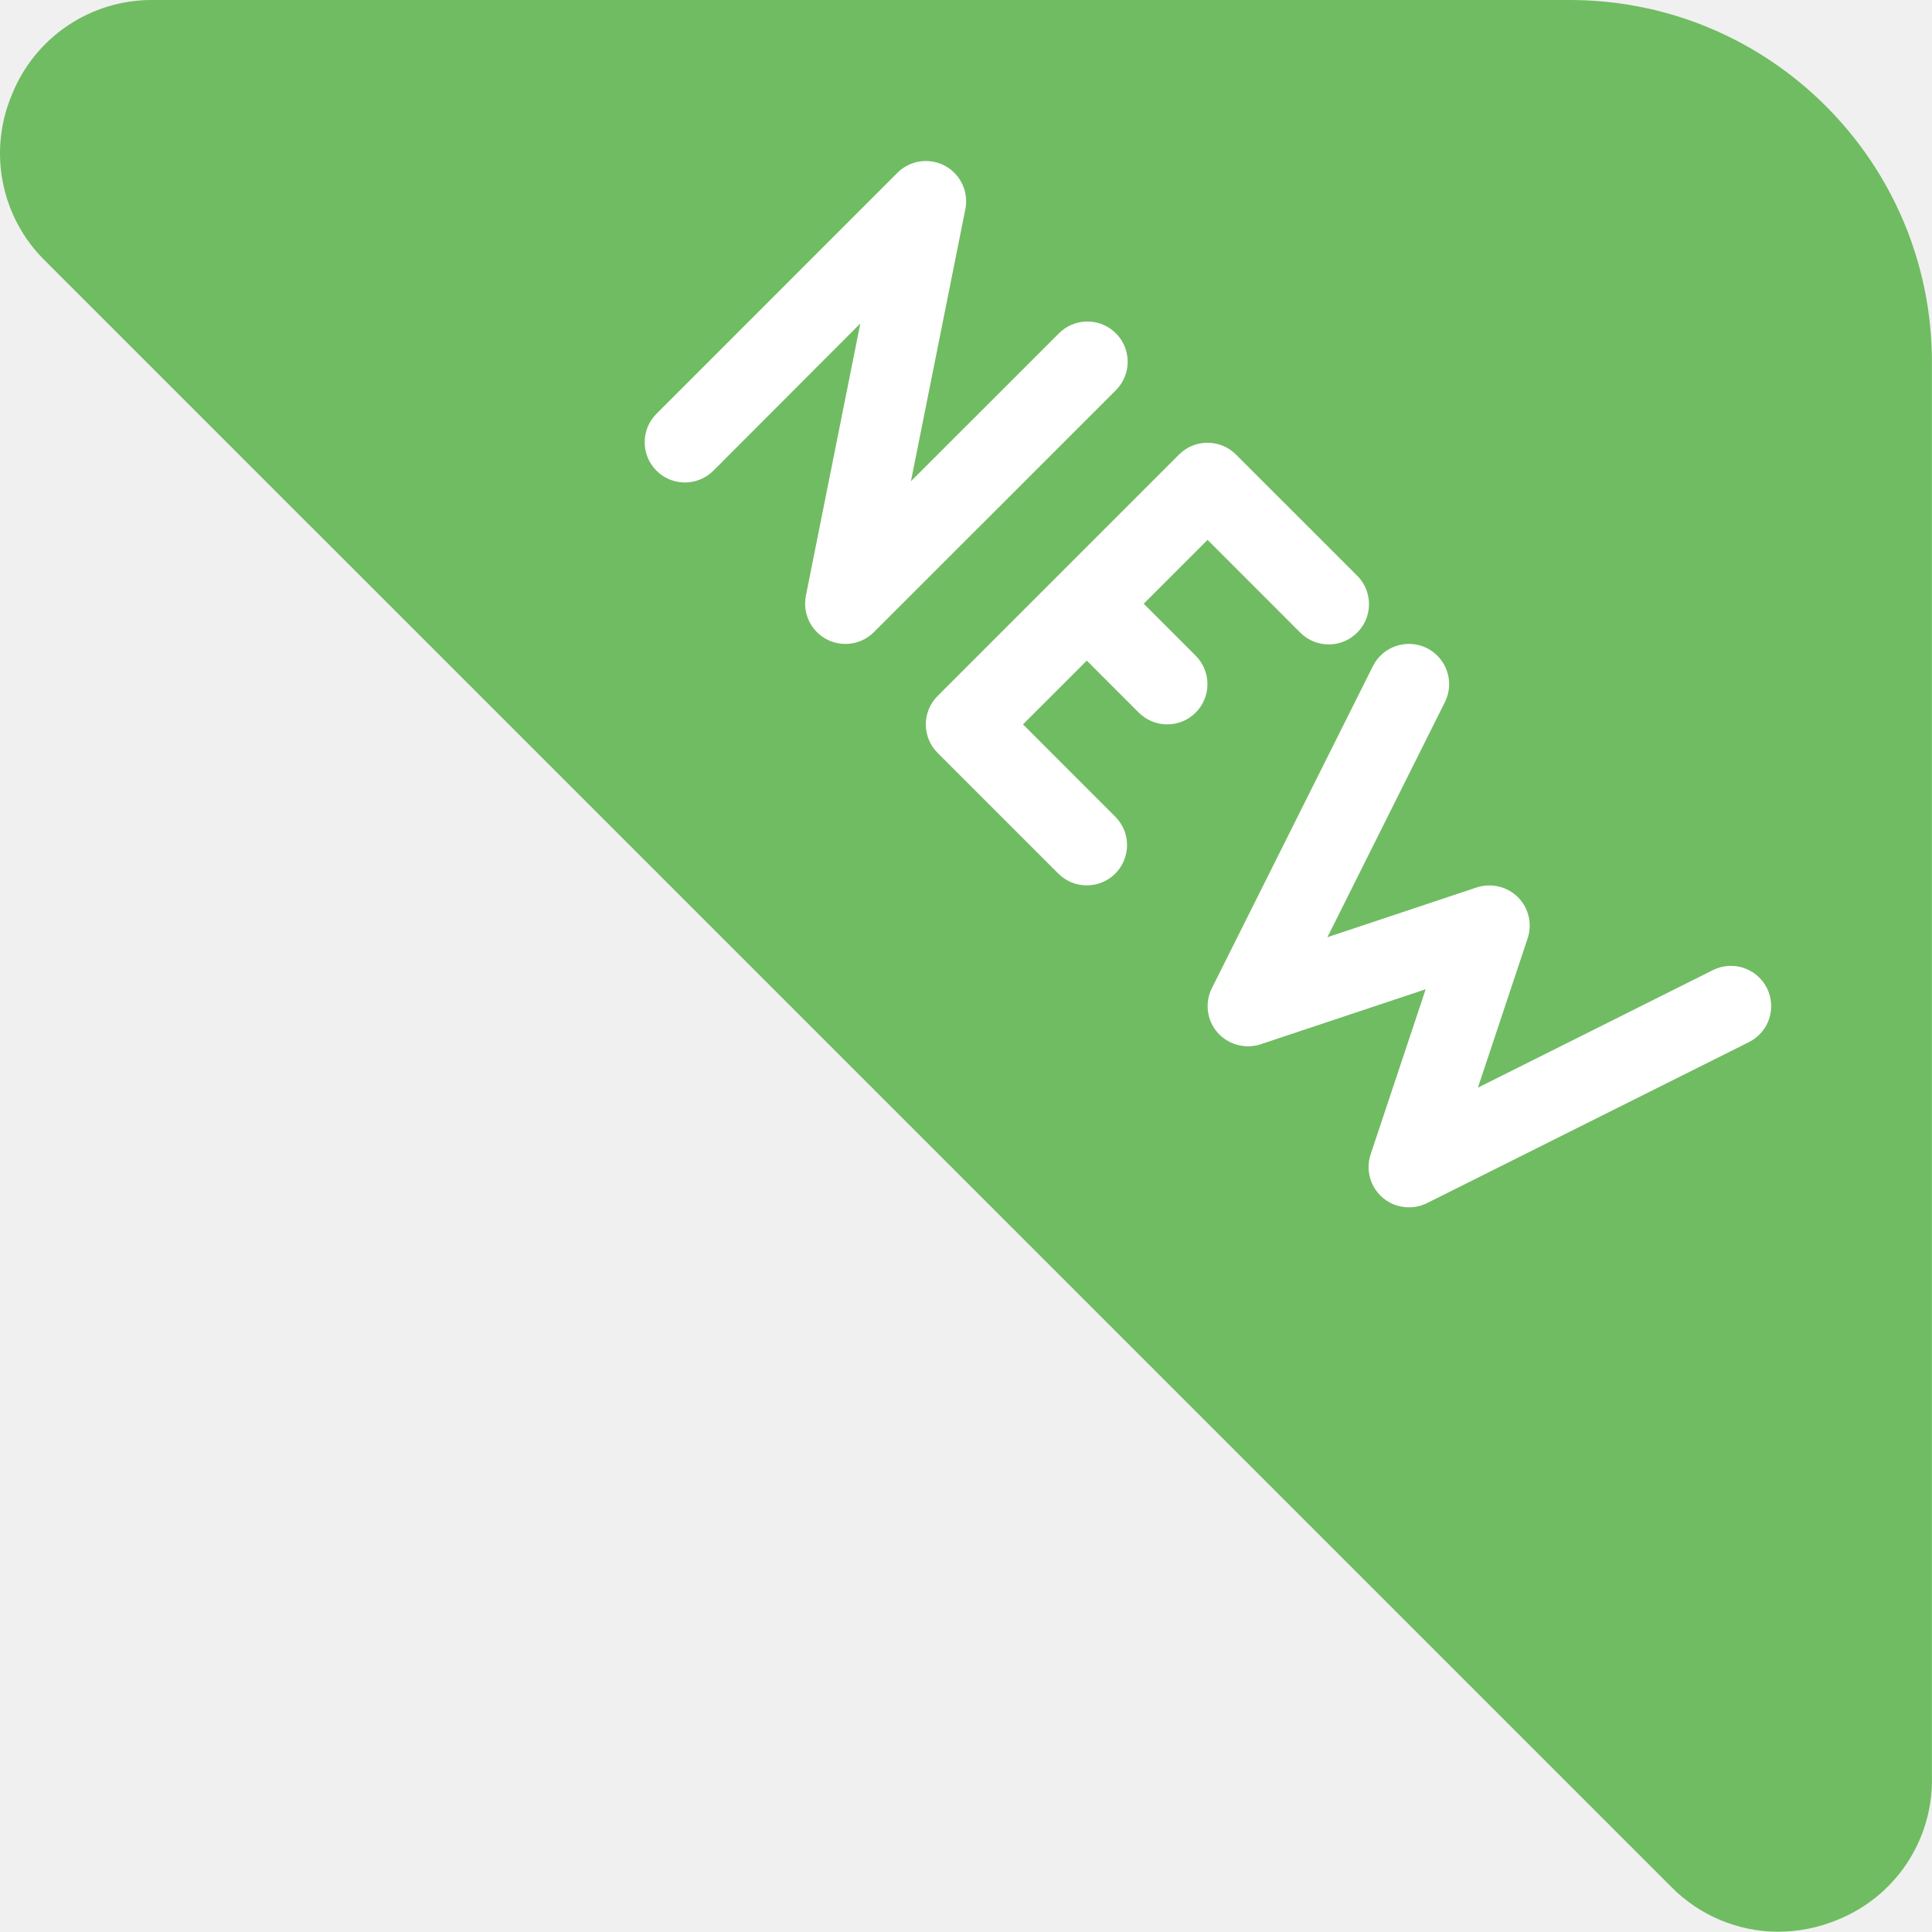
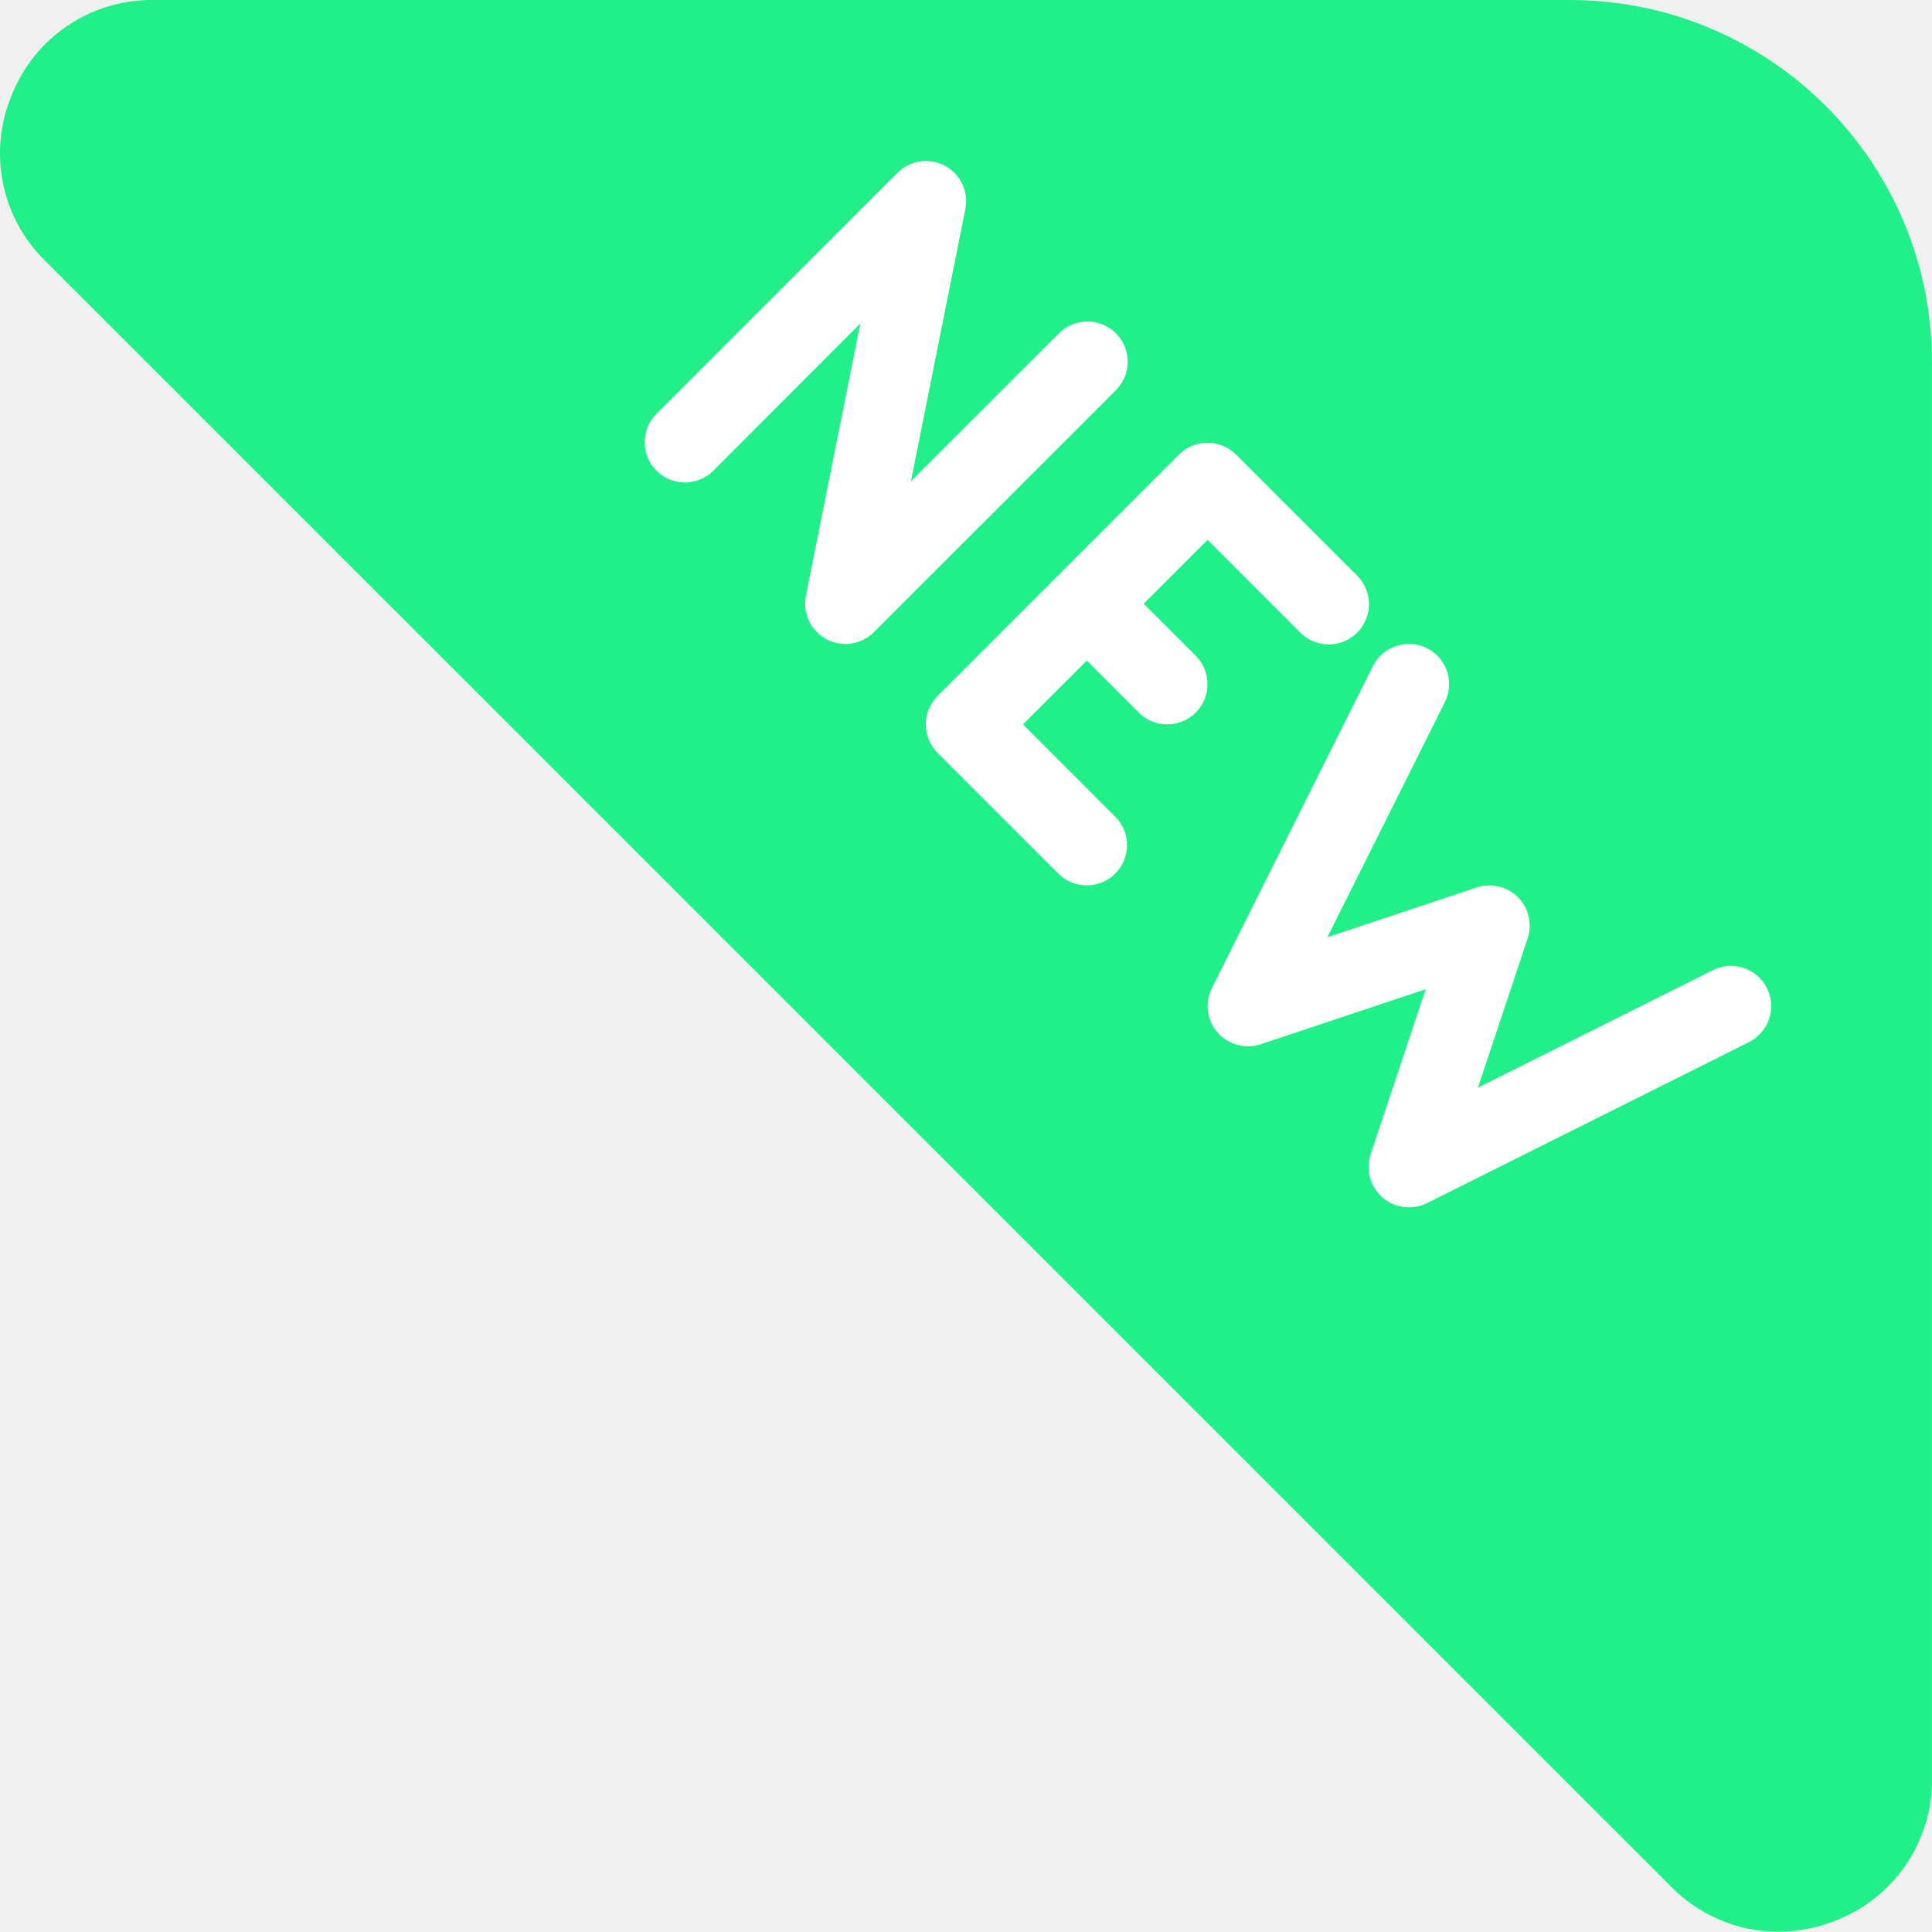
<svg xmlns="http://www.w3.org/2000/svg" width="30" height="30" viewBox="0 0 30 30" fill="none">
-   <path d="M24.375 0H2.378C1.416 -0.009 0.546 0.572 0.187 1.465C-0.19 2.351 0.014 3.377 0.702 4.051L25.949 29.297C26.387 29.743 26.986 29.995 27.611 29.996C27.928 29.995 28.242 29.932 28.534 29.81C29.427 29.451 30.008 28.583 29.999 27.621V5.624C29.999 2.518 27.481 0 24.375 0Z" fill="#70BC62" />
+   <path d="M24.375 0H2.378C1.416 -0.009 0.546 0.572 0.187 1.465C-0.19 2.351 0.014 3.377 0.702 4.051L25.949 29.297C26.387 29.743 26.986 29.995 27.611 29.996C27.928 29.995 28.242 29.932 28.534 29.81C29.427 29.451 30.008 28.583 29.999 27.621V5.624C29.999 2.518 27.481 0 24.375 0Z" fill="#21EF89" />
  <path d="M13.127 9.999C12.781 9.999 12.502 9.719 12.502 9.374C12.502 9.332 12.506 9.29 12.514 9.249L13.359 5.023L11.069 7.317C10.821 7.556 10.425 7.549 10.186 7.301C9.952 7.059 9.952 6.675 10.186 6.433L13.935 2.683C14.179 2.439 14.575 2.439 14.819 2.683C14.966 2.831 15.031 3.042 14.99 3.247L14.145 7.473L16.436 5.183C16.676 4.935 17.072 4.928 17.32 5.168C17.568 5.407 17.575 5.803 17.335 6.051C17.33 6.057 17.325 6.062 17.32 6.067L13.57 9.816C13.453 9.934 13.293 9.999 13.127 9.999Z" fill="white" />
  <path d="M16.876 13.748C16.71 13.748 16.551 13.683 16.434 13.566L14.559 11.691C14.315 11.447 14.315 11.051 14.559 10.807L18.308 7.058C18.552 6.814 18.948 6.814 19.192 7.058L21.067 8.932C21.315 9.172 21.322 9.568 21.082 9.816C20.842 10.064 20.447 10.071 20.198 9.831C20.193 9.826 20.188 9.821 20.183 9.816L18.751 8.383L15.885 11.248L17.317 12.681C17.562 12.924 17.562 13.32 17.318 13.565C17.201 13.682 17.042 13.748 16.876 13.748Z" fill="white" />
  <path d="M18.126 11.248C17.96 11.249 17.801 11.183 17.683 11.066L16.434 9.816C16.194 9.568 16.201 9.172 16.449 8.932C16.691 8.698 17.075 8.698 17.317 8.932L18.567 10.182C18.811 10.427 18.81 10.822 18.566 11.066C18.449 11.182 18.291 11.248 18.126 11.248Z" fill="white" />
  <path d="M21.875 18.747C21.53 18.747 21.251 18.467 21.251 18.122C21.251 18.055 21.262 17.988 21.283 17.925L22.138 15.361L19.574 16.216C19.334 16.294 19.071 16.221 18.904 16.032C18.739 15.841 18.705 15.57 18.818 15.344L21.318 10.344C21.472 10.036 21.848 9.91 22.157 10.064C22.465 10.219 22.591 10.594 22.436 10.903L20.612 14.553L22.93 13.78C23.155 13.707 23.402 13.765 23.57 13.931C23.738 14.099 23.796 14.347 23.721 14.571L22.949 16.889L26.598 15.064C26.907 14.909 27.283 15.035 27.437 15.344C27.591 15.653 27.466 16.028 27.157 16.182L22.158 18.682C22.07 18.726 21.973 18.748 21.875 18.747Z" fill="white" />
</svg>
